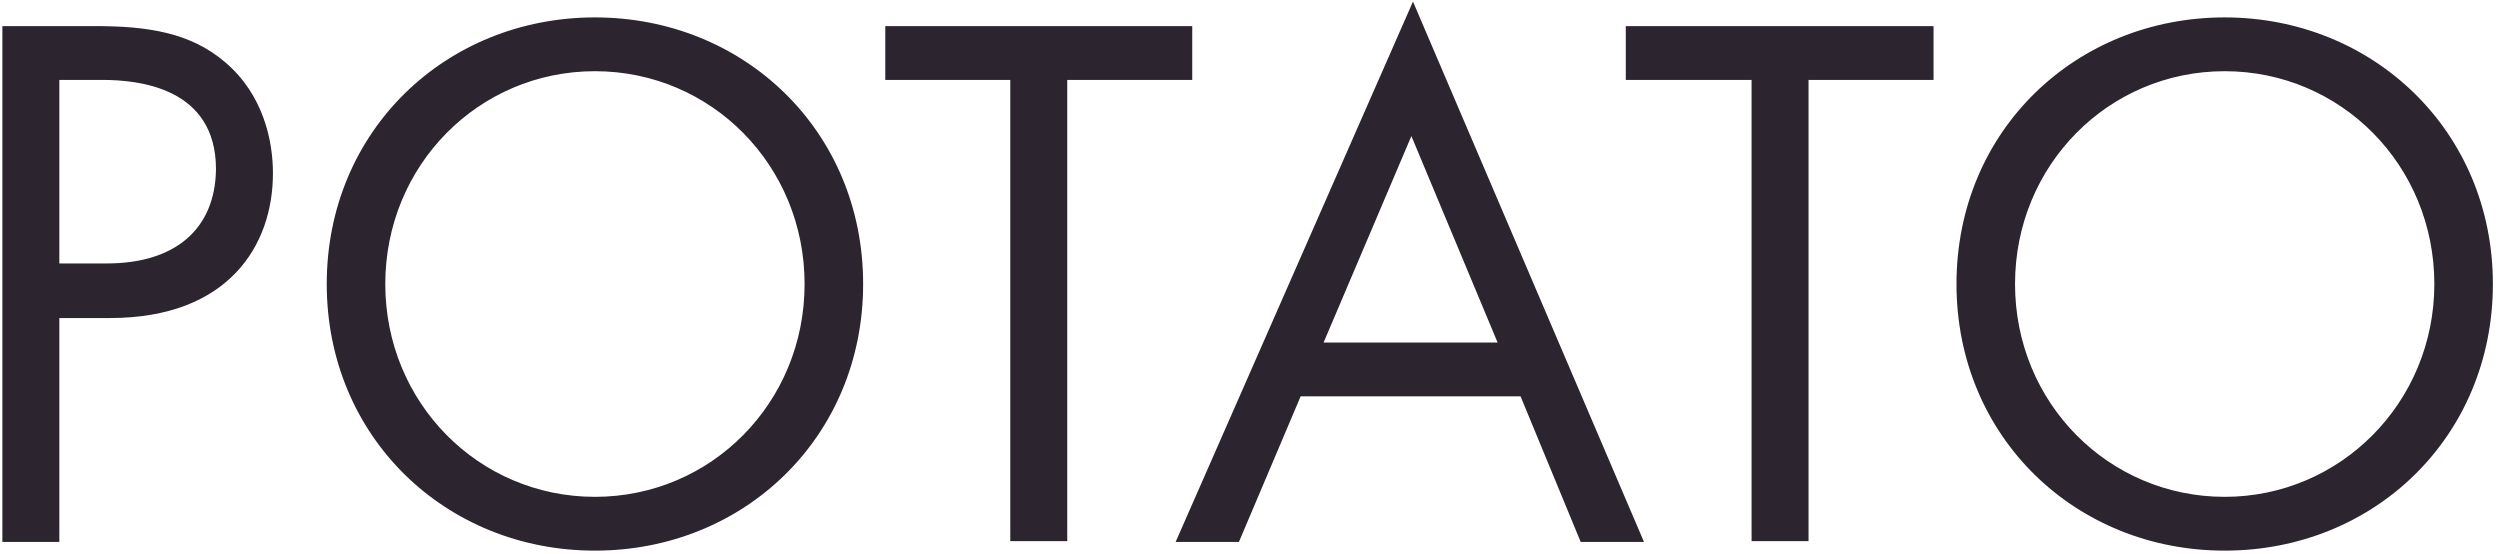
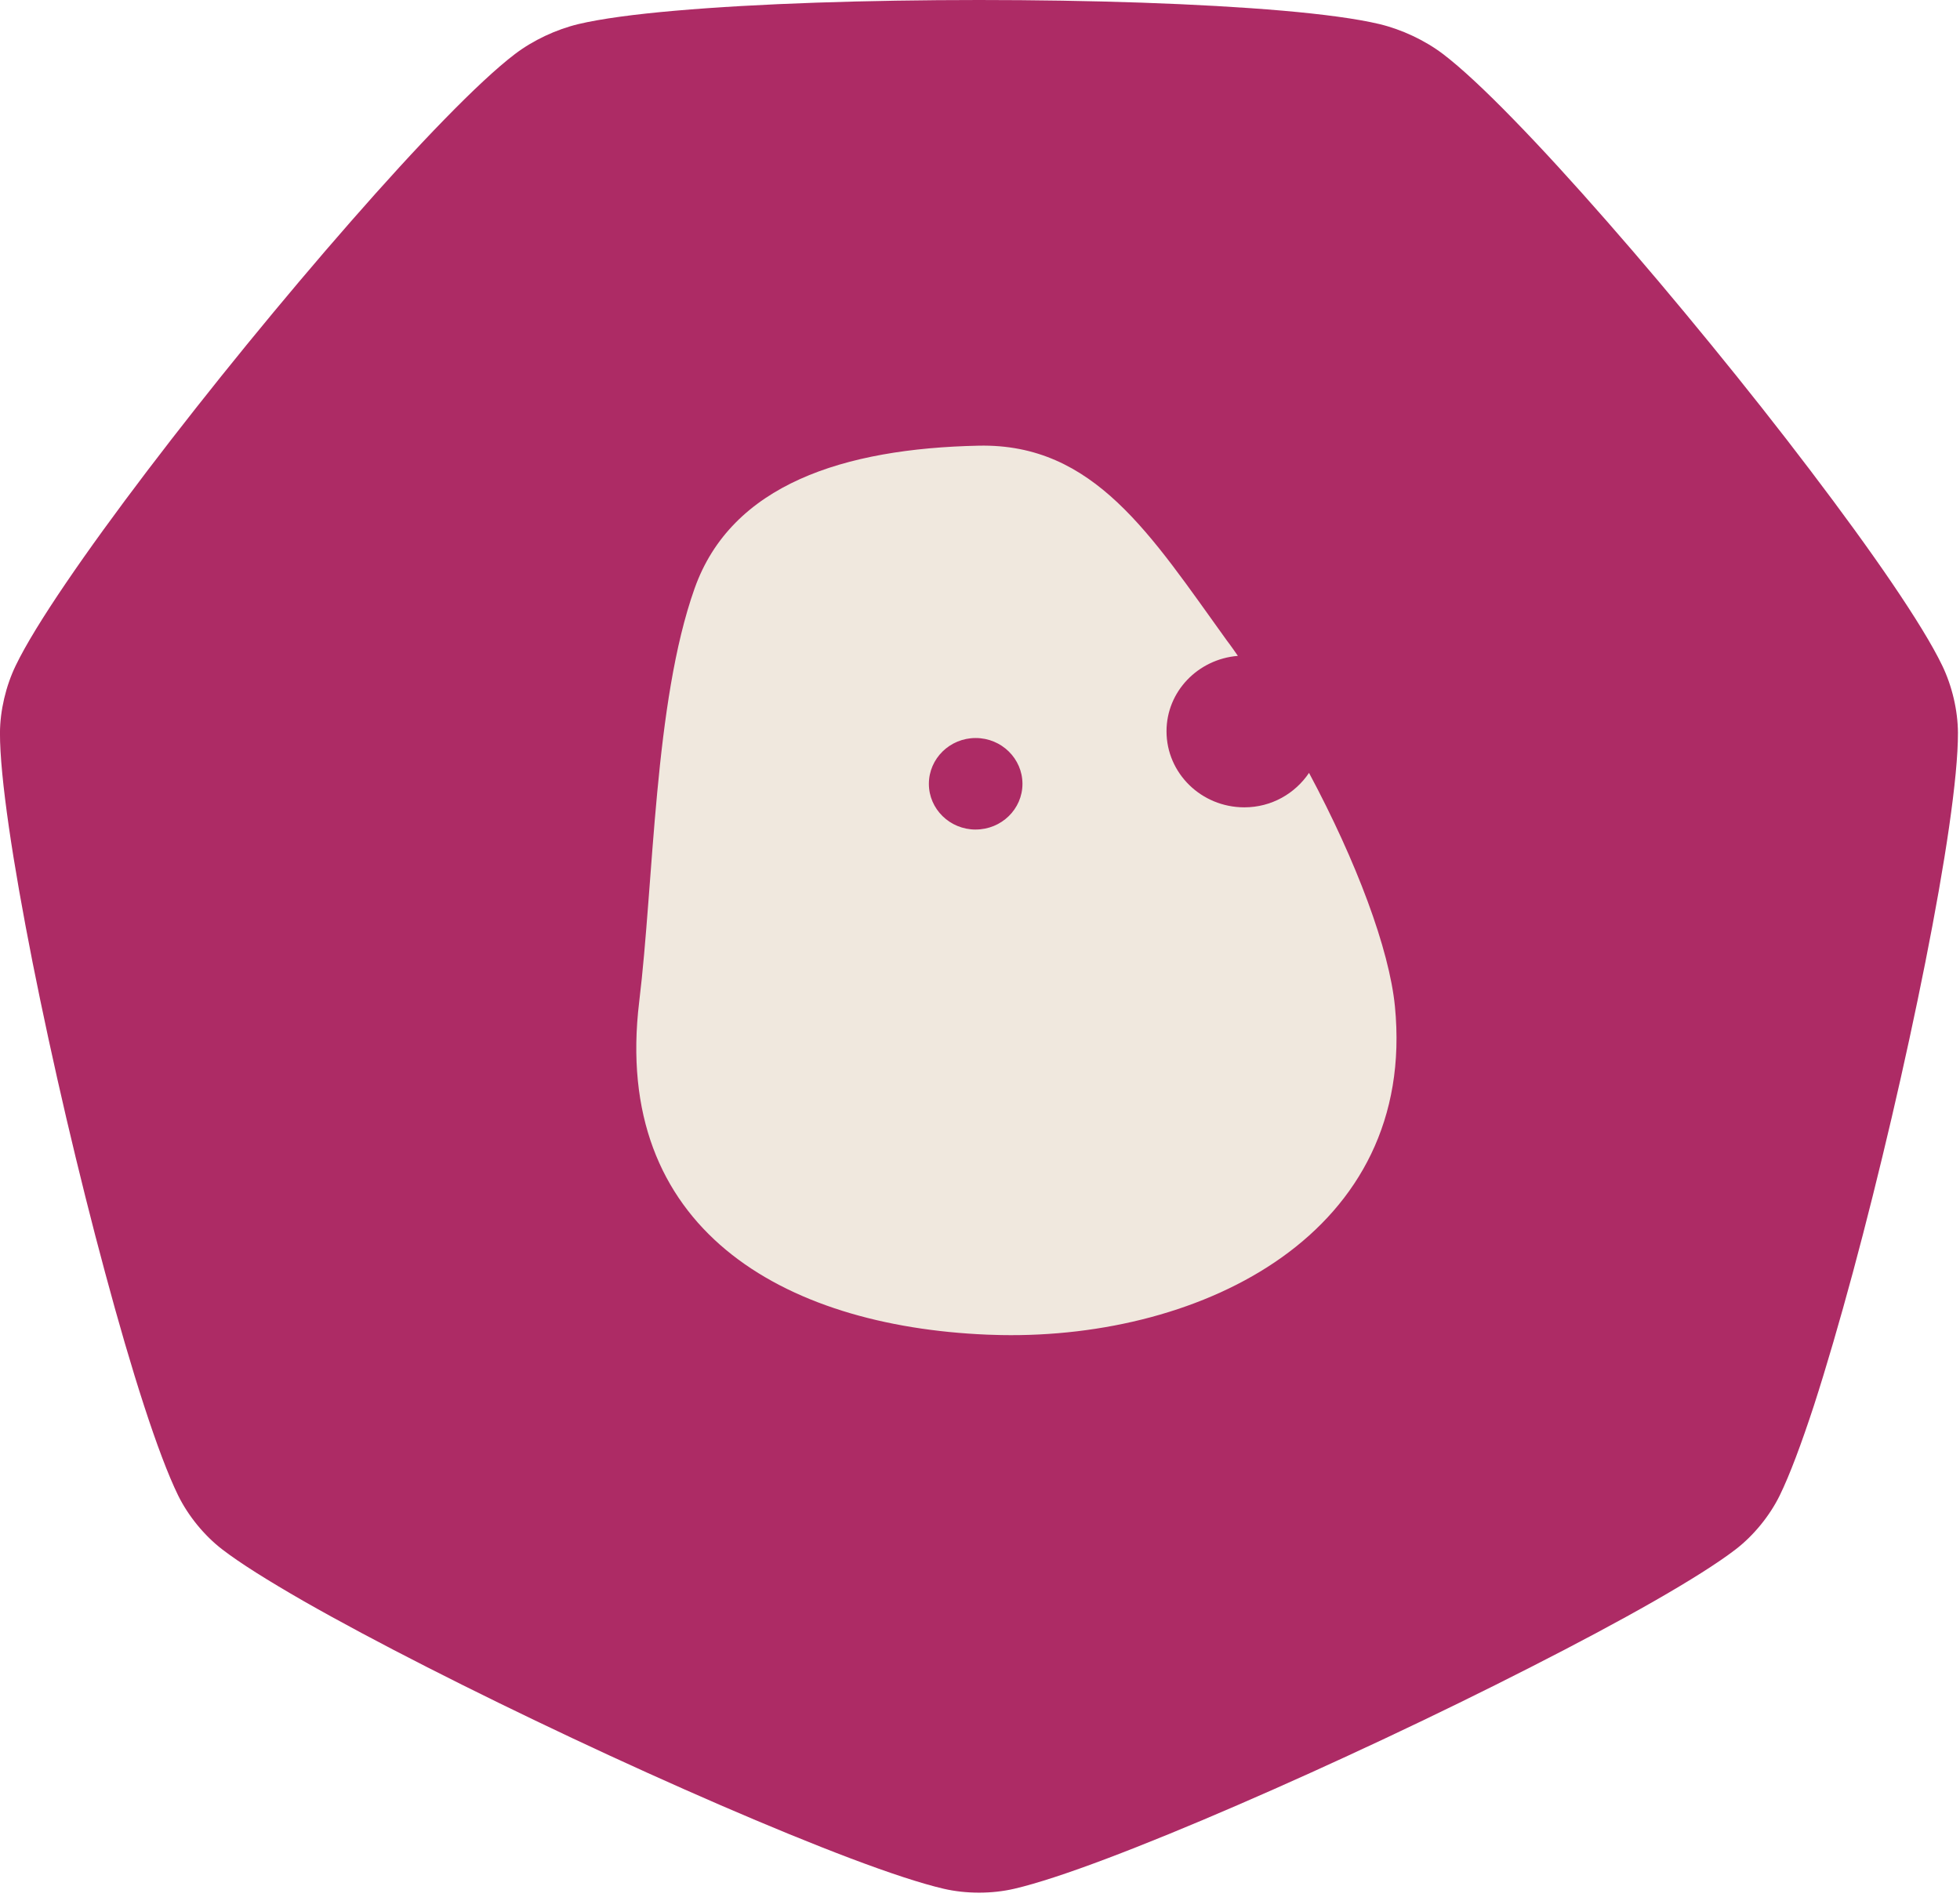
- <svg xmlns="http://www.w3.org/2000/svg" height="70" viewBox="0 0 316 70" width="316">
-   <path d="m281.2 2.2c-18.8 0-33.9 14.3-33.9 33.7 0 19.3 15 33.7 33.9 33.7s33.9-14.4 33.9-33.7c0-19.4-15.2-33.7-33.9-33.7zm0 60.6c-14.7 0-26.5-11.9-26.5-26.9s11.8-26.9 26.5-26.9 26.5 11.9 26.5 26.9-11.9 26.9-26.5 26.9zm-252.7-54.9c-4.4-3.8-9.9-4.6-16.4-4.6h-11.8v65.2h7.2v-28.3h6.4c14.9 0 20.6-9.1 20.6-18.3 0-4.1-1.2-9.9-6-14zm-15 25.4h-6v-23.2h5.4c4.7 0 14.4 1 14.4 11.3-.1 7.6-5.2 11.9-13.8 11.9zm61.7-31.1c-18.8 0-33.9 14.3-33.9 33.7 0 19.3 15 33.7 33.9 33.7s33.9-14.4 33.9-33.7c0-19.4-15.1-33.7-33.9-33.7zm0 60.6c-14.7 0-26.5-11.9-26.5-26.9s11.8-26.9 26.5-26.9 26.5 11.9 26.5 26.9-11.8 26.9-26.5 26.9zm75.6-59.5h-38.9v6.8h15.8v58.3h7.2v-58.3h15.8v-6.8zm-2.2 65.2h8l7.8-18.4h27.8l7.6 18.4h8l-29.2-68.3zm18.7-25.2 11.1-26.1 10.9 26.1zm38.3-33.2h15.8v58.3h7.2v-58.3h15.8v-6.8h-38.9v6.8z" fill="#2c242e" fill-rule="evenodd" />
+ <svg xmlns="http://www.w3.org/2000/svg" viewBox="0 0 62 60">
+   <g fill="none" fill-rule="evenodd">
+     <path d="M45.645 1.708c.57.434 1.337 1.15 2.227 2.065.89.912 1.904 2.022 2.97 3.24 1.065 1.214 2.18 2.538 3.276 3.88 1.095 1.34 2.17 2.7 3.148 3.99.98 1.29 1.865 2.506 2.585 3.565.72 1.06 1.273 1.957 1.586 2.607.314.65.495 1.427.498 2.13.002.702-.1 1.732-.28 2.98-.18 1.246-.44 2.712-.752 4.282-.312 1.57-.676 3.25-1.066 4.92-.392 1.674-.808 3.342-1.227 4.895-.42 1.553-.838 2.99-1.23 4.203-.396 1.21-.765 2.197-1.082 2.846-.318.648-.827 1.27-1.394 1.707-.567.436-1.462.998-2.577 1.636-1.115.638-2.452 1.35-3.906 2.09-1.453.742-3.023 1.51-4.605 2.254-1.582.744-3.176 1.466-4.678 2.115-1.5.65-2.91 1.228-4.12 1.685-1.21.457-2.223.792-2.932.957-.71.165-1.525.165-2.236 0-.71-.165-1.723-.5-2.934-.957-1.21-.457-2.617-1.035-4.12-1.685-1.5-.65-3.095-1.37-4.677-2.115-1.582-.745-3.153-1.512-4.607-2.253-1.454-.74-2.79-1.453-3.906-2.09-1.115-.64-2.01-1.2-2.577-1.637-.567-.436-1.076-1.06-1.394-1.706-.317-.648-.686-1.634-1.08-2.845-.394-1.212-.813-2.65-1.23-4.203-.42-1.553-.836-3.22-1.228-4.894-.39-1.672-.754-3.35-1.066-4.92-.31-1.57-.57-3.037-.75-4.283-.18-1.248-.284-2.278-.282-2.98.003-.703.184-1.48.498-2.13.313-.65.866-1.548 1.586-2.607.72-1.06 1.604-2.276 2.584-3.566.98-1.288 2.053-2.648 3.148-3.99 1.095-1.34 2.212-2.665 3.277-3.88 1.065-1.217 2.078-2.327 2.97-3.24.89-.913 1.656-1.63 2.226-2.063.57-.435 1.304-.78 2.013-.95.71-.168 1.767-.31 3.058-.422C22.653.226 24.176.14 25.816.084 27.455.028 29.21 0 30.968 0c1.755 0 3.51.028 5.15.084 1.64.057 3.165.142 4.456.254 1.29.113 2.348.254 3.057.423.71.17 1.444.515 2.015.948" fill="#AD2B65" />
+     <path d="M30.863 26.245c-.817 0-1.48-.648-1.48-1.446 0-.8.663-1.45 1.48-1.45s1.48.65 1.48 1.45c0 .797-.663 1.445-1.48 1.445m13.262 5.594c-.178-1.81-1.213-4.575-2.717-7.386-.44.653-1.186 1.09-2.046 1.09-1.36 0-2.462-1.078-2.462-2.406 0-1.26.995-2.283 2.257-2.386-.23-.336-.35-.488-.35-.488-2.405-3.337-4.193-6.24-7.85-6.162-4.263.09-7.82 1.225-8.987 4.522-1.28 3.608-1.287 9.26-1.75 13.067-.87 7.165 4.516 10.264 11.01 10.536l.443.013c6.384.115 13.156-3.224 12.452-10.4" fill="#F0E8DE" />
+   </g>
</svg>
